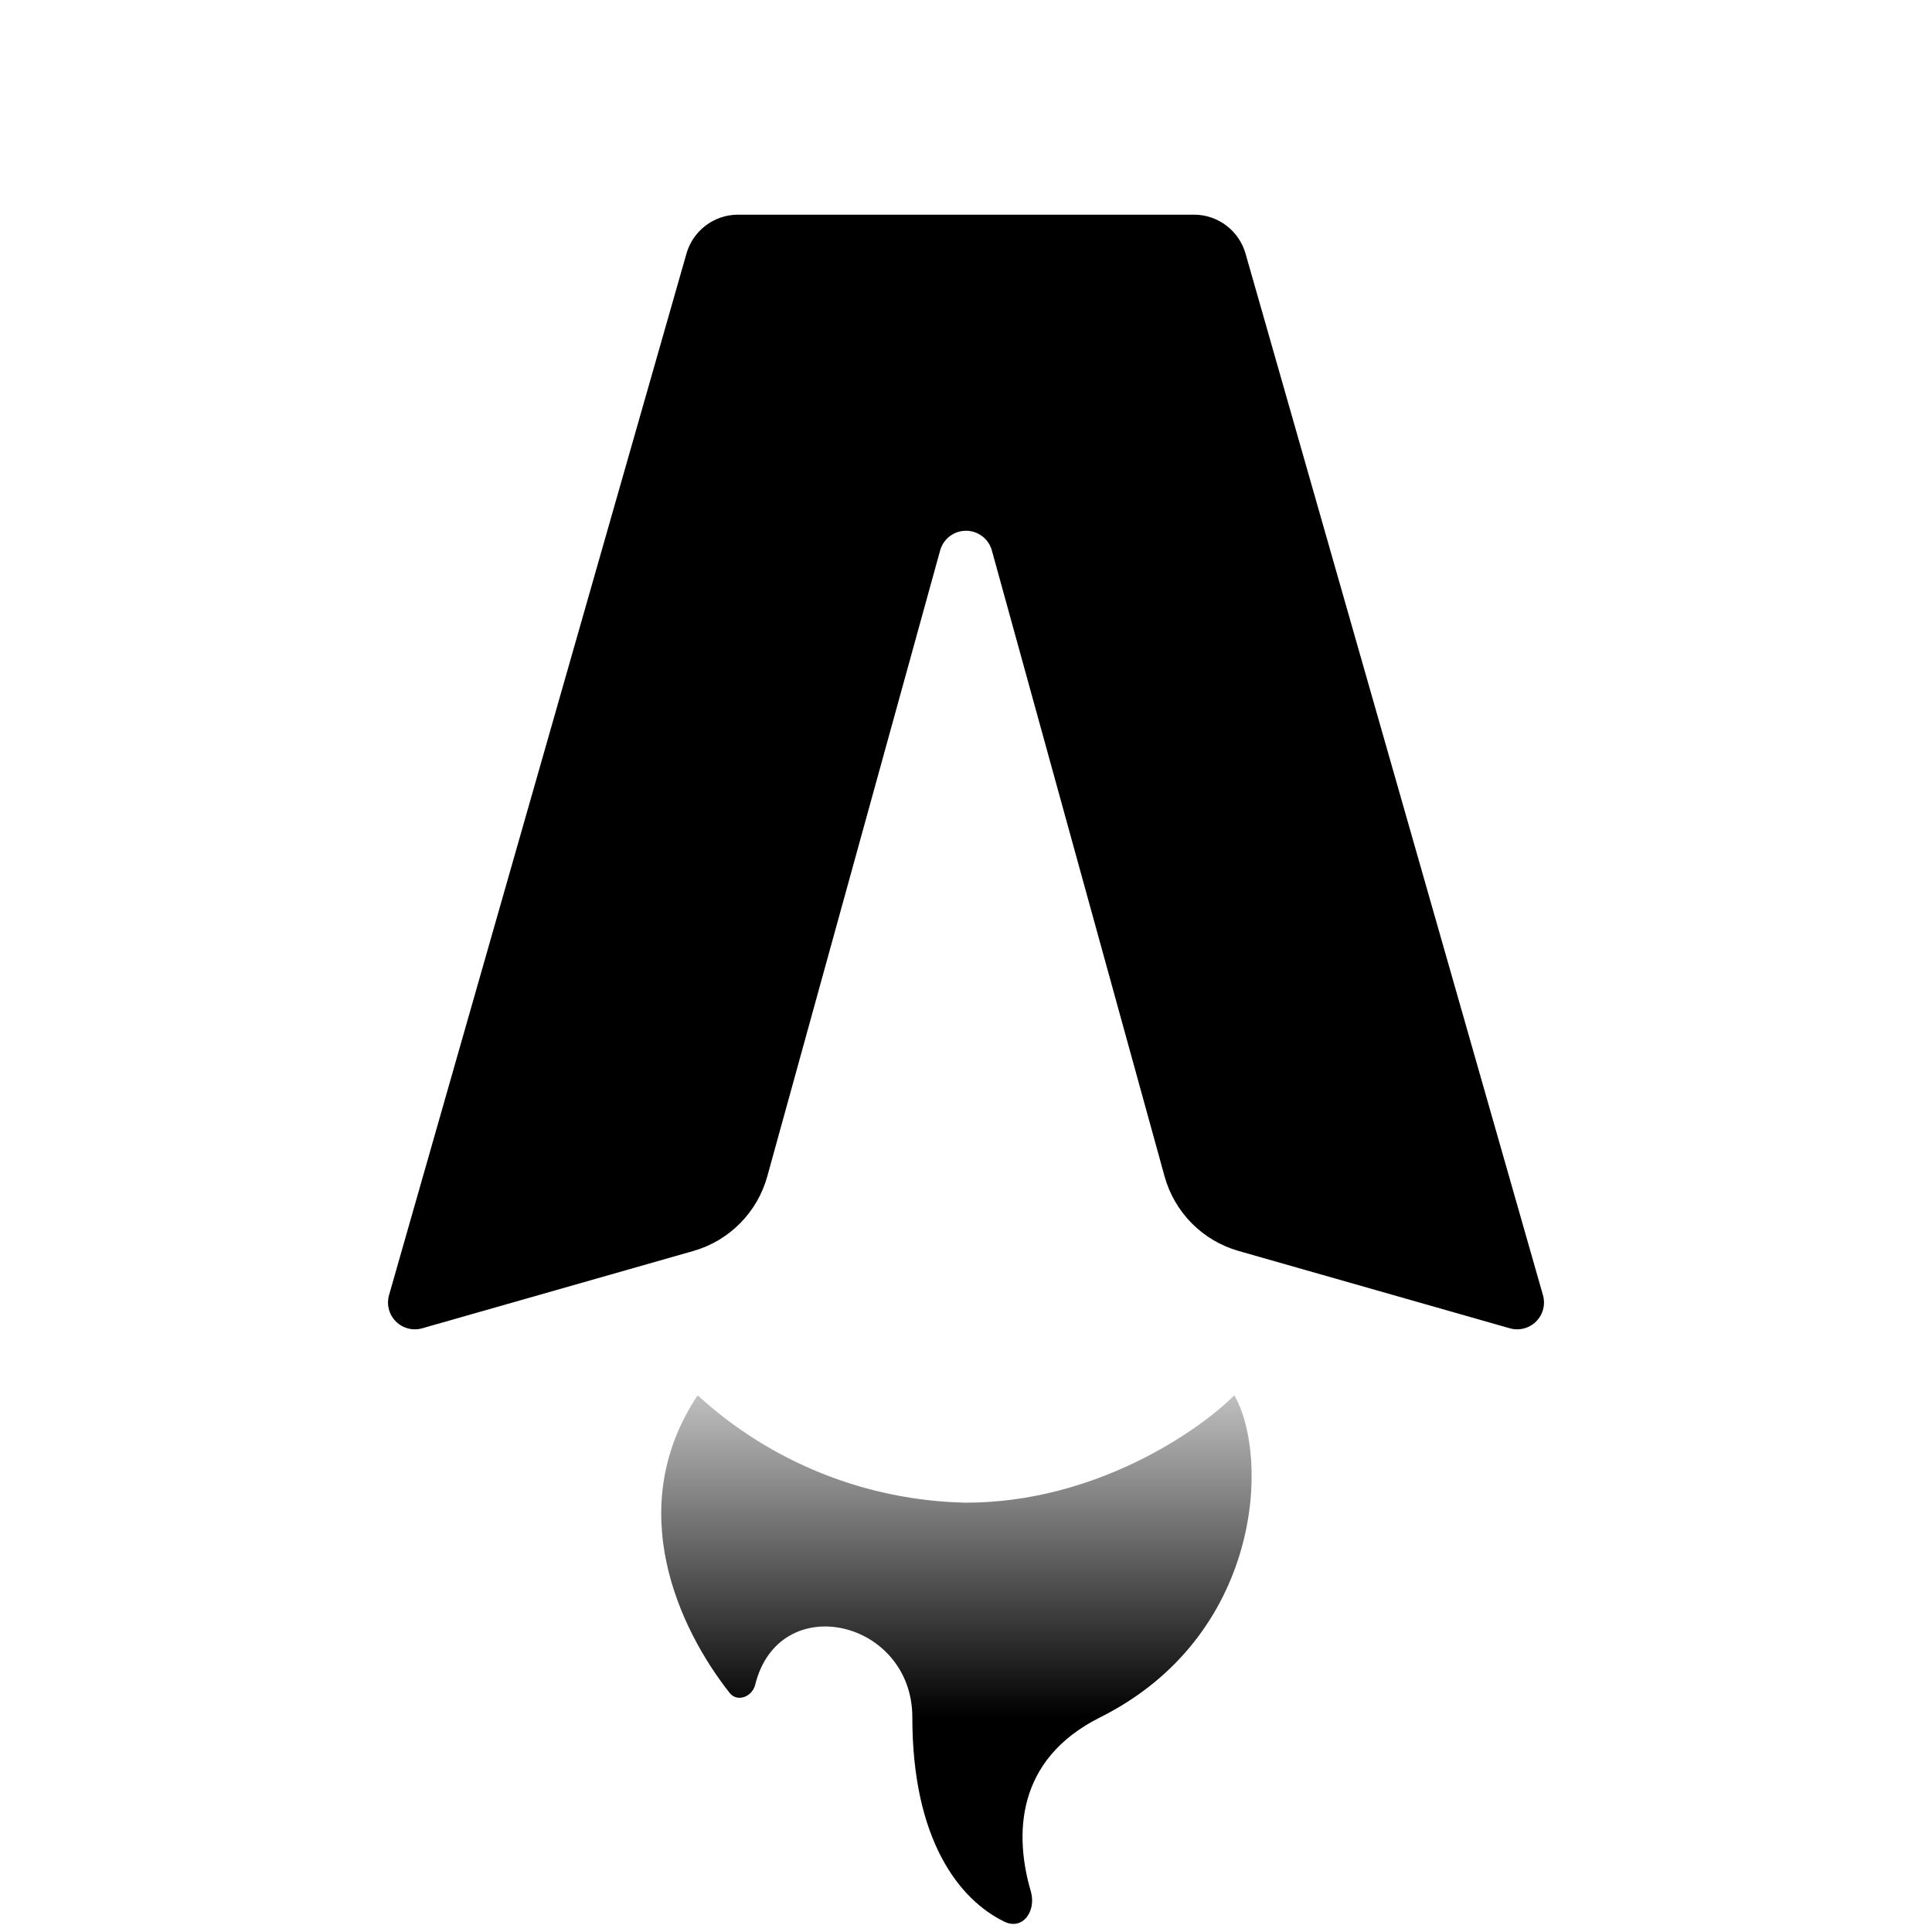
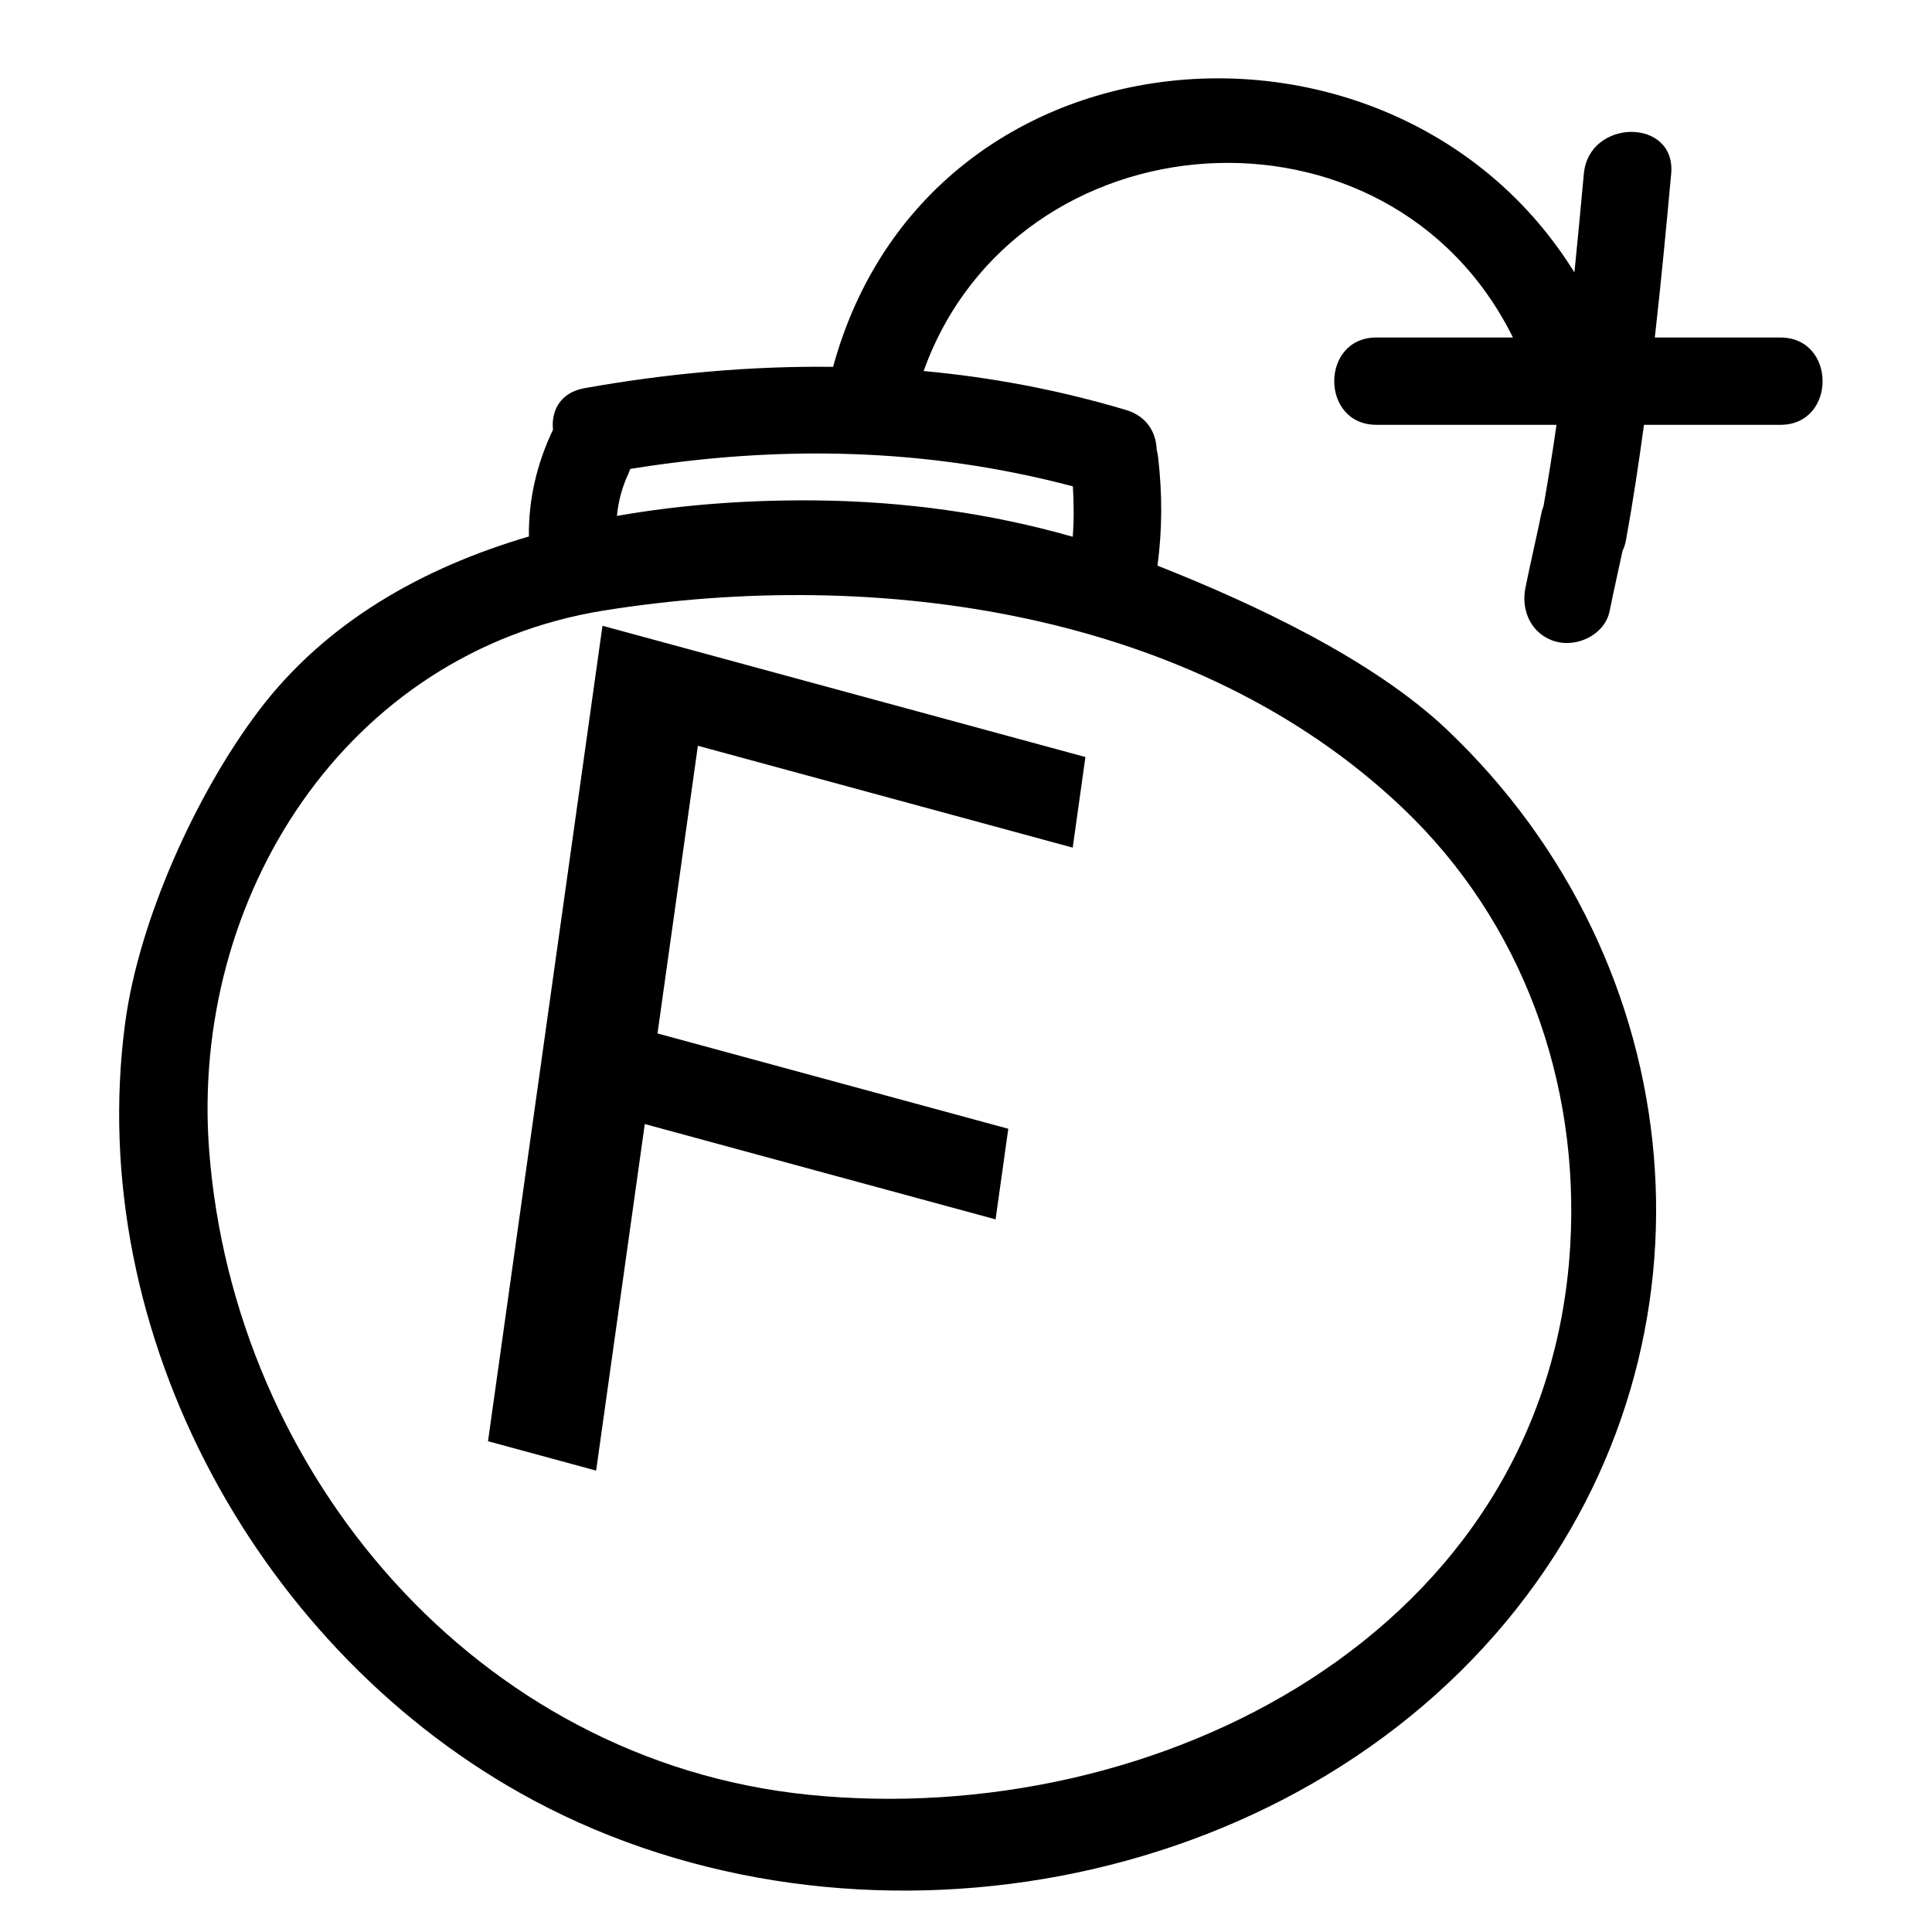
- <svg xmlns="http://www.w3.org/2000/svg" fill="none" viewBox="0 0 36 36">
-   <path fill="#000" d="M22.25 4h-8.5a1 1 0 0 0-.96.73l-5.54 19.4a.5.5 0 0 0 .62.62l5.05-1.44a2 2 0 0 0 1.38-1.4l3.22-11.66a.5.5 0 0 1 .96 0l3.22 11.67a2 2 0 0 0 1.38 1.39l5.05 1.44a.5.5 0 0 0 .62-.62l-5.54-19.4a1 1 0 0 0-.96-.73Z" />
-   <path fill="url(#gradient)" d="M18 28a7.63 7.63 0 0 1-5-2c-1.4 2.1-.35 4.35.6 5.55.14.17.41.07.47-.15.44-1.8 2.93-1.22 2.93.6 0 2.28.87 3.4 1.72 3.81.34.16.59-.2.49-.56-.31-1.05-.29-2.46 1.29-3.25 3-1.5 3.17-4.83 2.5-6-.67.67-2.6 2-5 2Z" />
-   <defs>
-     <linearGradient id="gradient" x1="16" x2="16" y1="32" y2="24" gradientUnits="userSpaceOnUse">
-       <stop stop-color="#000" />
-       <stop offset="1" stop-color="#000" stop-opacity="0" />
-     </linearGradient>
-   </defs>
-   <style>
-     @media (prefers-color-scheme:dark){:root{filter:invert(100%)}}
-   </style>
+ <svg xmlns="http://www.w3.org/2000/svg" width="48" height="48" viewBox="0 0 12.7 12.7" version="1.1" id="svg1" xml:space="preserve">
+   <defs id="defs1">
+ 		
+ 		
+ 	</defs>
+   <g id="layer1">
+     <g style="fill:#000000" id="g1" transform="matrix(0.02446415,0,0,0.02446415,0.4255038,0.5149315)">
+       <g id="g3">
+         <path d="m 460.985,69.644 h -33.728 c 1.645,-14.645 3.057,-29.312 4.392,-43.996 1.376,-15.077 -22.104,-14.939 -23.465,0 -0.808,8.843 -1.641,17.679 -2.529,26.507 -47.844,-77.233 -173.488,-68.616 -199.196,25.365 -22.167,-0.249 -44.445,1.742 -66.838,5.741 -6.513,1.166 -8.965,6.147 -8.419,11.164 -0.015,0.038 -0.043,0.059 -0.059,0.094 -4.304,9.11 -6.556,18.679 -6.416,28.584 -28.479,8.366 -54.562,22.937 -72.688,46.943 -16.696,22.117 -32.103,56.096 -35.795,83.726 -11.164,83.649 36.36,169.695 109.747,208.943 85.996,45.991 203.546,25.323 264.237,-51.653 57.087,-72.382 47.195,-173.4 -18.829,-236.055 -19.967,-18.949 -52.161,-33.944 -77.789,-44.072 1.325,-9.615 1.315,-19.261 0.192,-29.036 -0.086,-0.756 -0.229,-1.493 -0.411,-2.211 -0.142,-4.52 -2.625,-8.907 -8.206,-10.57 C 267.128,83.73 248.999,80.328 230.792,78.645 255.602,9.429 355.744,2.2 389.132,69.633 h -36.668 c -15.133,0 -15.133,23.465 0,23.465 h 48.373 c -1.041,7.333 -2.22,14.65 -3.509,21.955 -0.163,0.437 -0.351,0.858 -0.447,1.325 -1.392,6.857 -3.012,13.67 -4.397,20.535 -1.27,6.259 1.722,12.652 8.19,14.434 5.845,1.607 13.162,-1.924 14.438,-8.196 1.091,-5.393 2.305,-10.758 3.457,-16.135 0.401,-0.874 0.742,-1.826 0.939,-2.927 1.879,-10.296 3.418,-20.632 4.835,-30.986 h 36.652 c 15.122,0.006 15.122,-23.459 -0.01,-23.459 z M 359.359,195.925 c 32.383,30.732 47.799,73.811 45.159,117.923 C 398.287,417.779 293.34,470.666 199.936,461.21 110.77,452.193 45.394,374.978 38.8,287.977 33.674,220.356 75.354,154.122 144.94,142.988 c 73.483,-11.759 158.836,0.202 214.419,52.937 z m -88.467,-86.29 c 0.248,4.53 0.319,9.046 -0.046,13.545 -22.265,-6.36 -45.382,-9.501 -68.594,-9.76 -17.46,-0.198 -35.843,0.978 -53.887,4.159 0.401,-3.832 1.328,-7.597 3.037,-11.214 0.218,-0.465 0.371,-0.942 0.541,-1.415 40.143,-6.469 79.635,-5.71 118.949,4.685 z" id="path1" />
+       </g>
+     </g>
+     <text xml:space="preserve" style="font-size:7.879px;font-family:'Goudy Old Style';-inkscape-font-specification:'Goudy Old Style, Normal';fill:#000000;stroke-width:0.739" x="3.559" y="8.695" id="text5" transform="matrix(1.010836,0.2746955,-0.1337675,0.9529289,0,0)">
+       <tspan id="tspan5" style="font-style:normal;font-variant:normal;font-weight:normal;font-stretch:normal;font-family:'Old English Text MT';-inkscape-font-specification:'Old English Text MT';stroke-width:0.739" x="3.559" y="8.695">F</tspan>
+     </text>
+   </g>
</svg>
